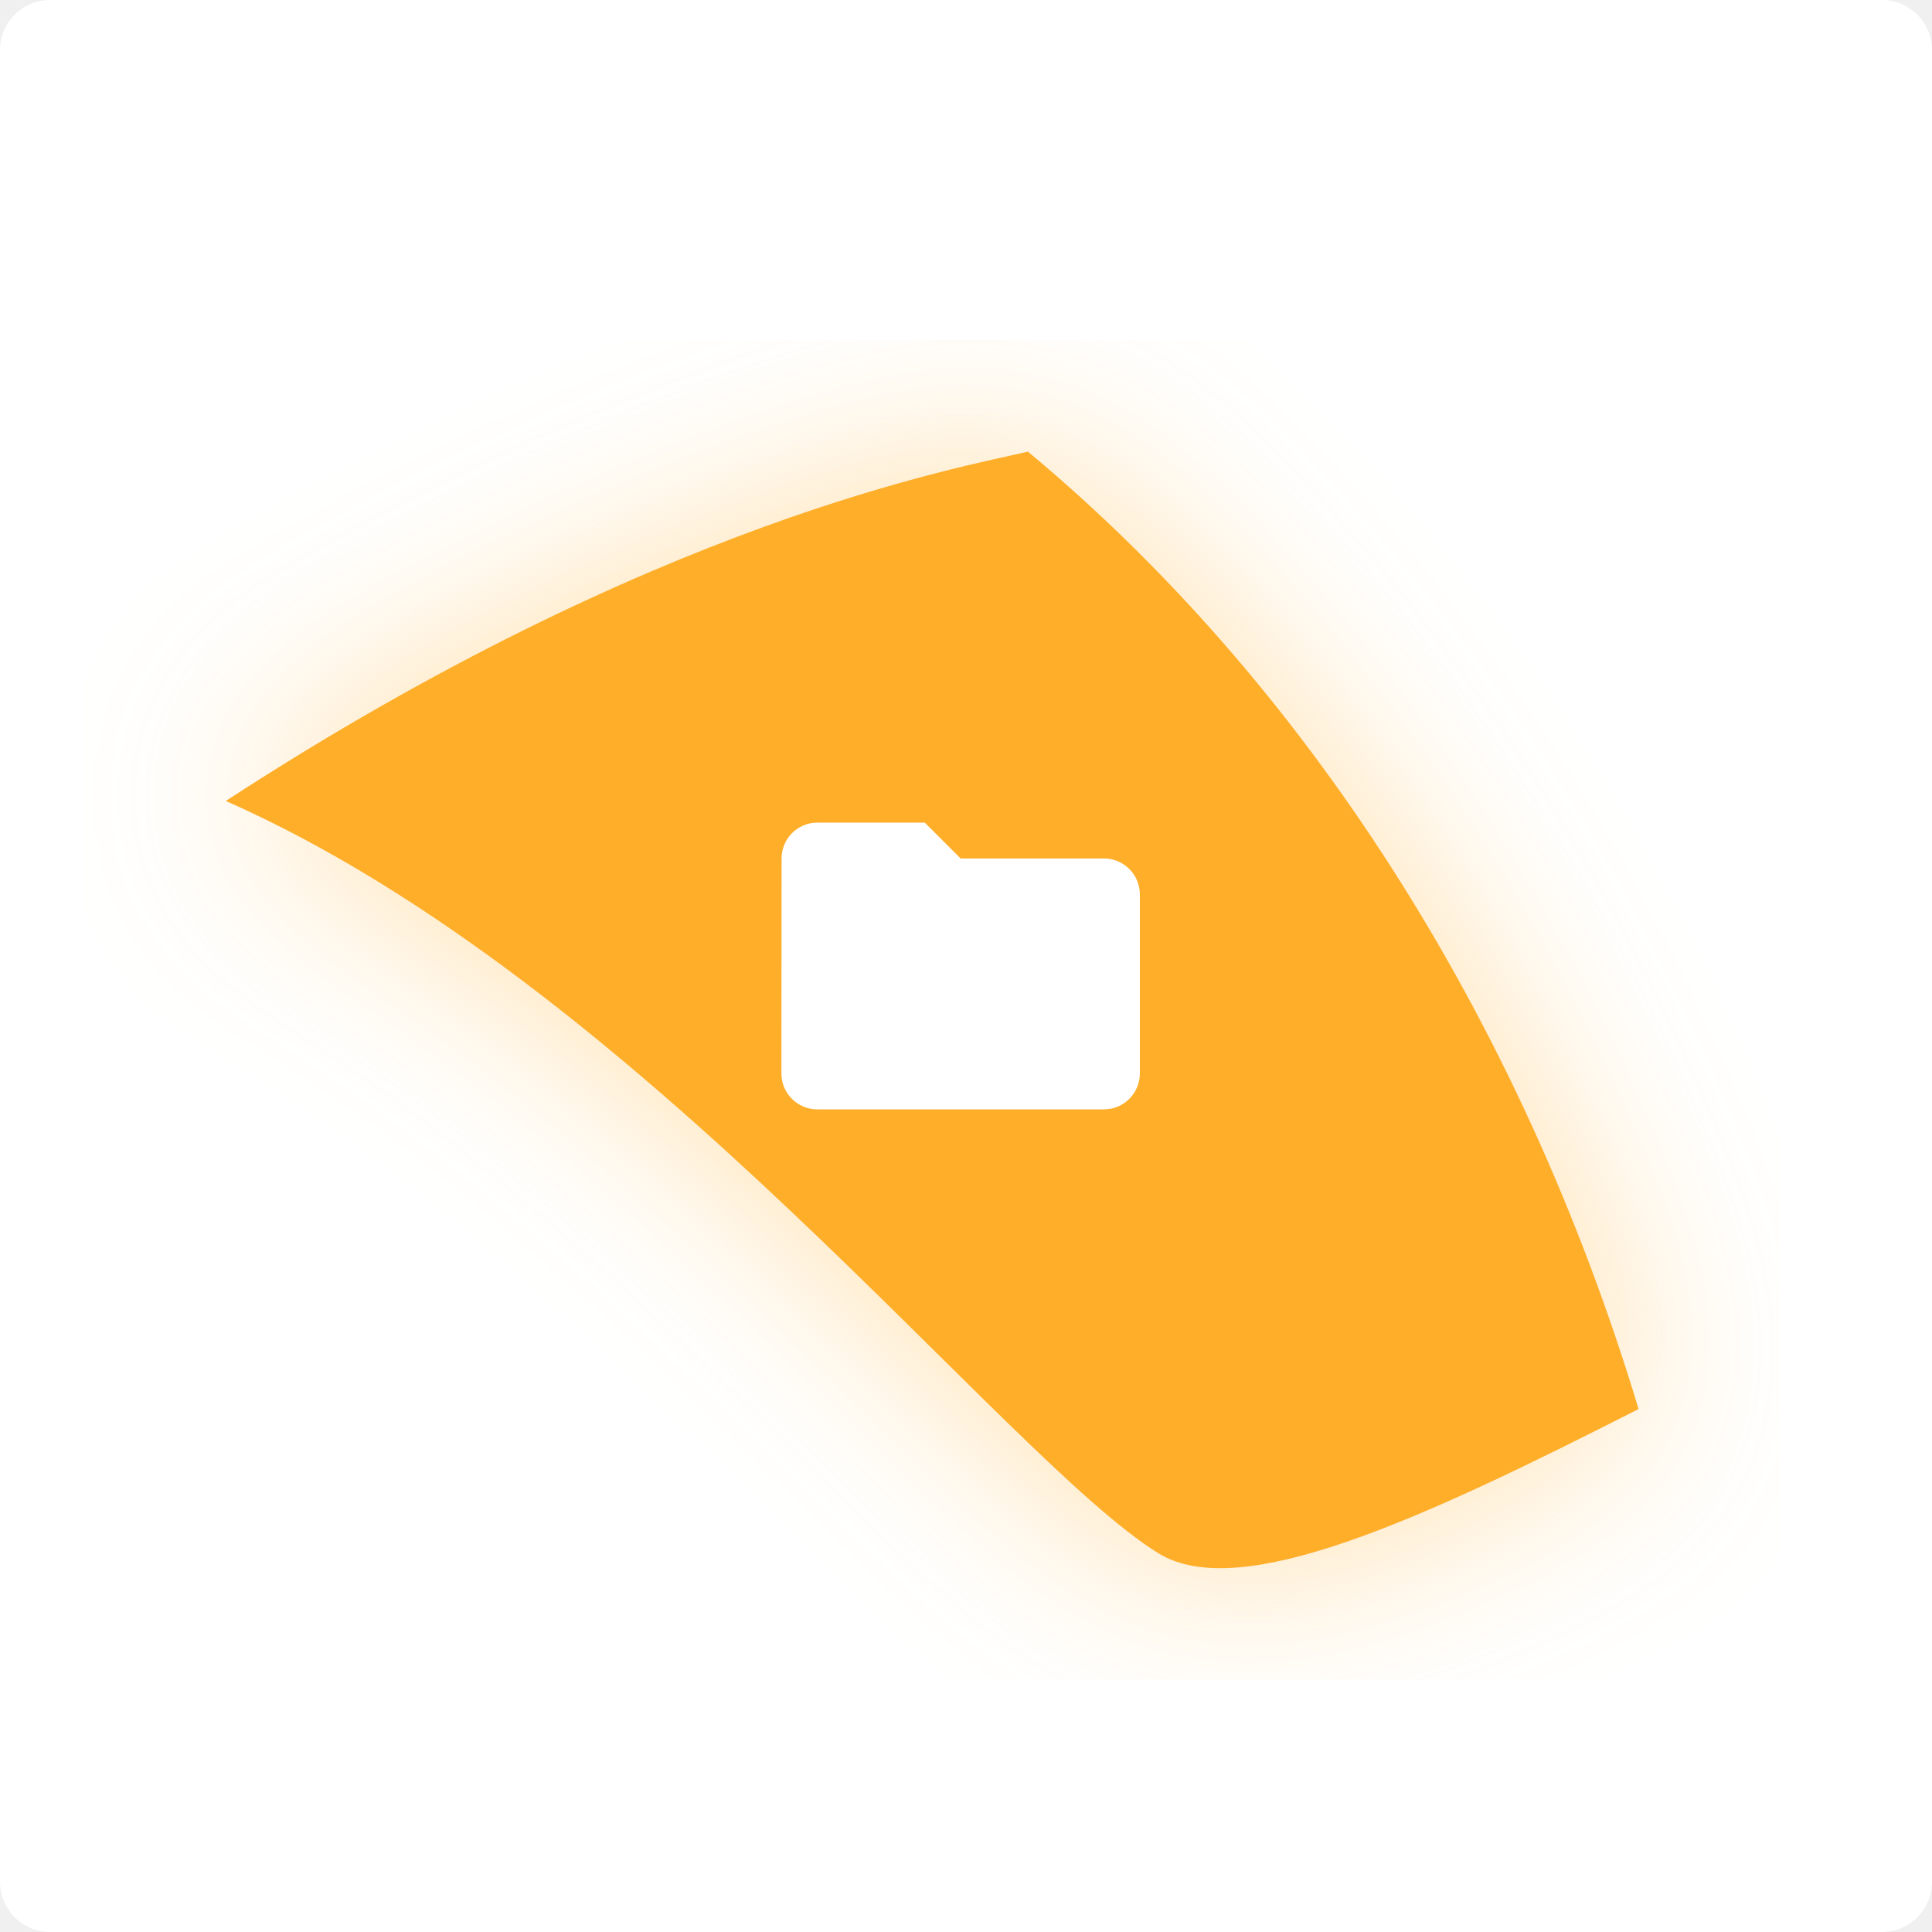
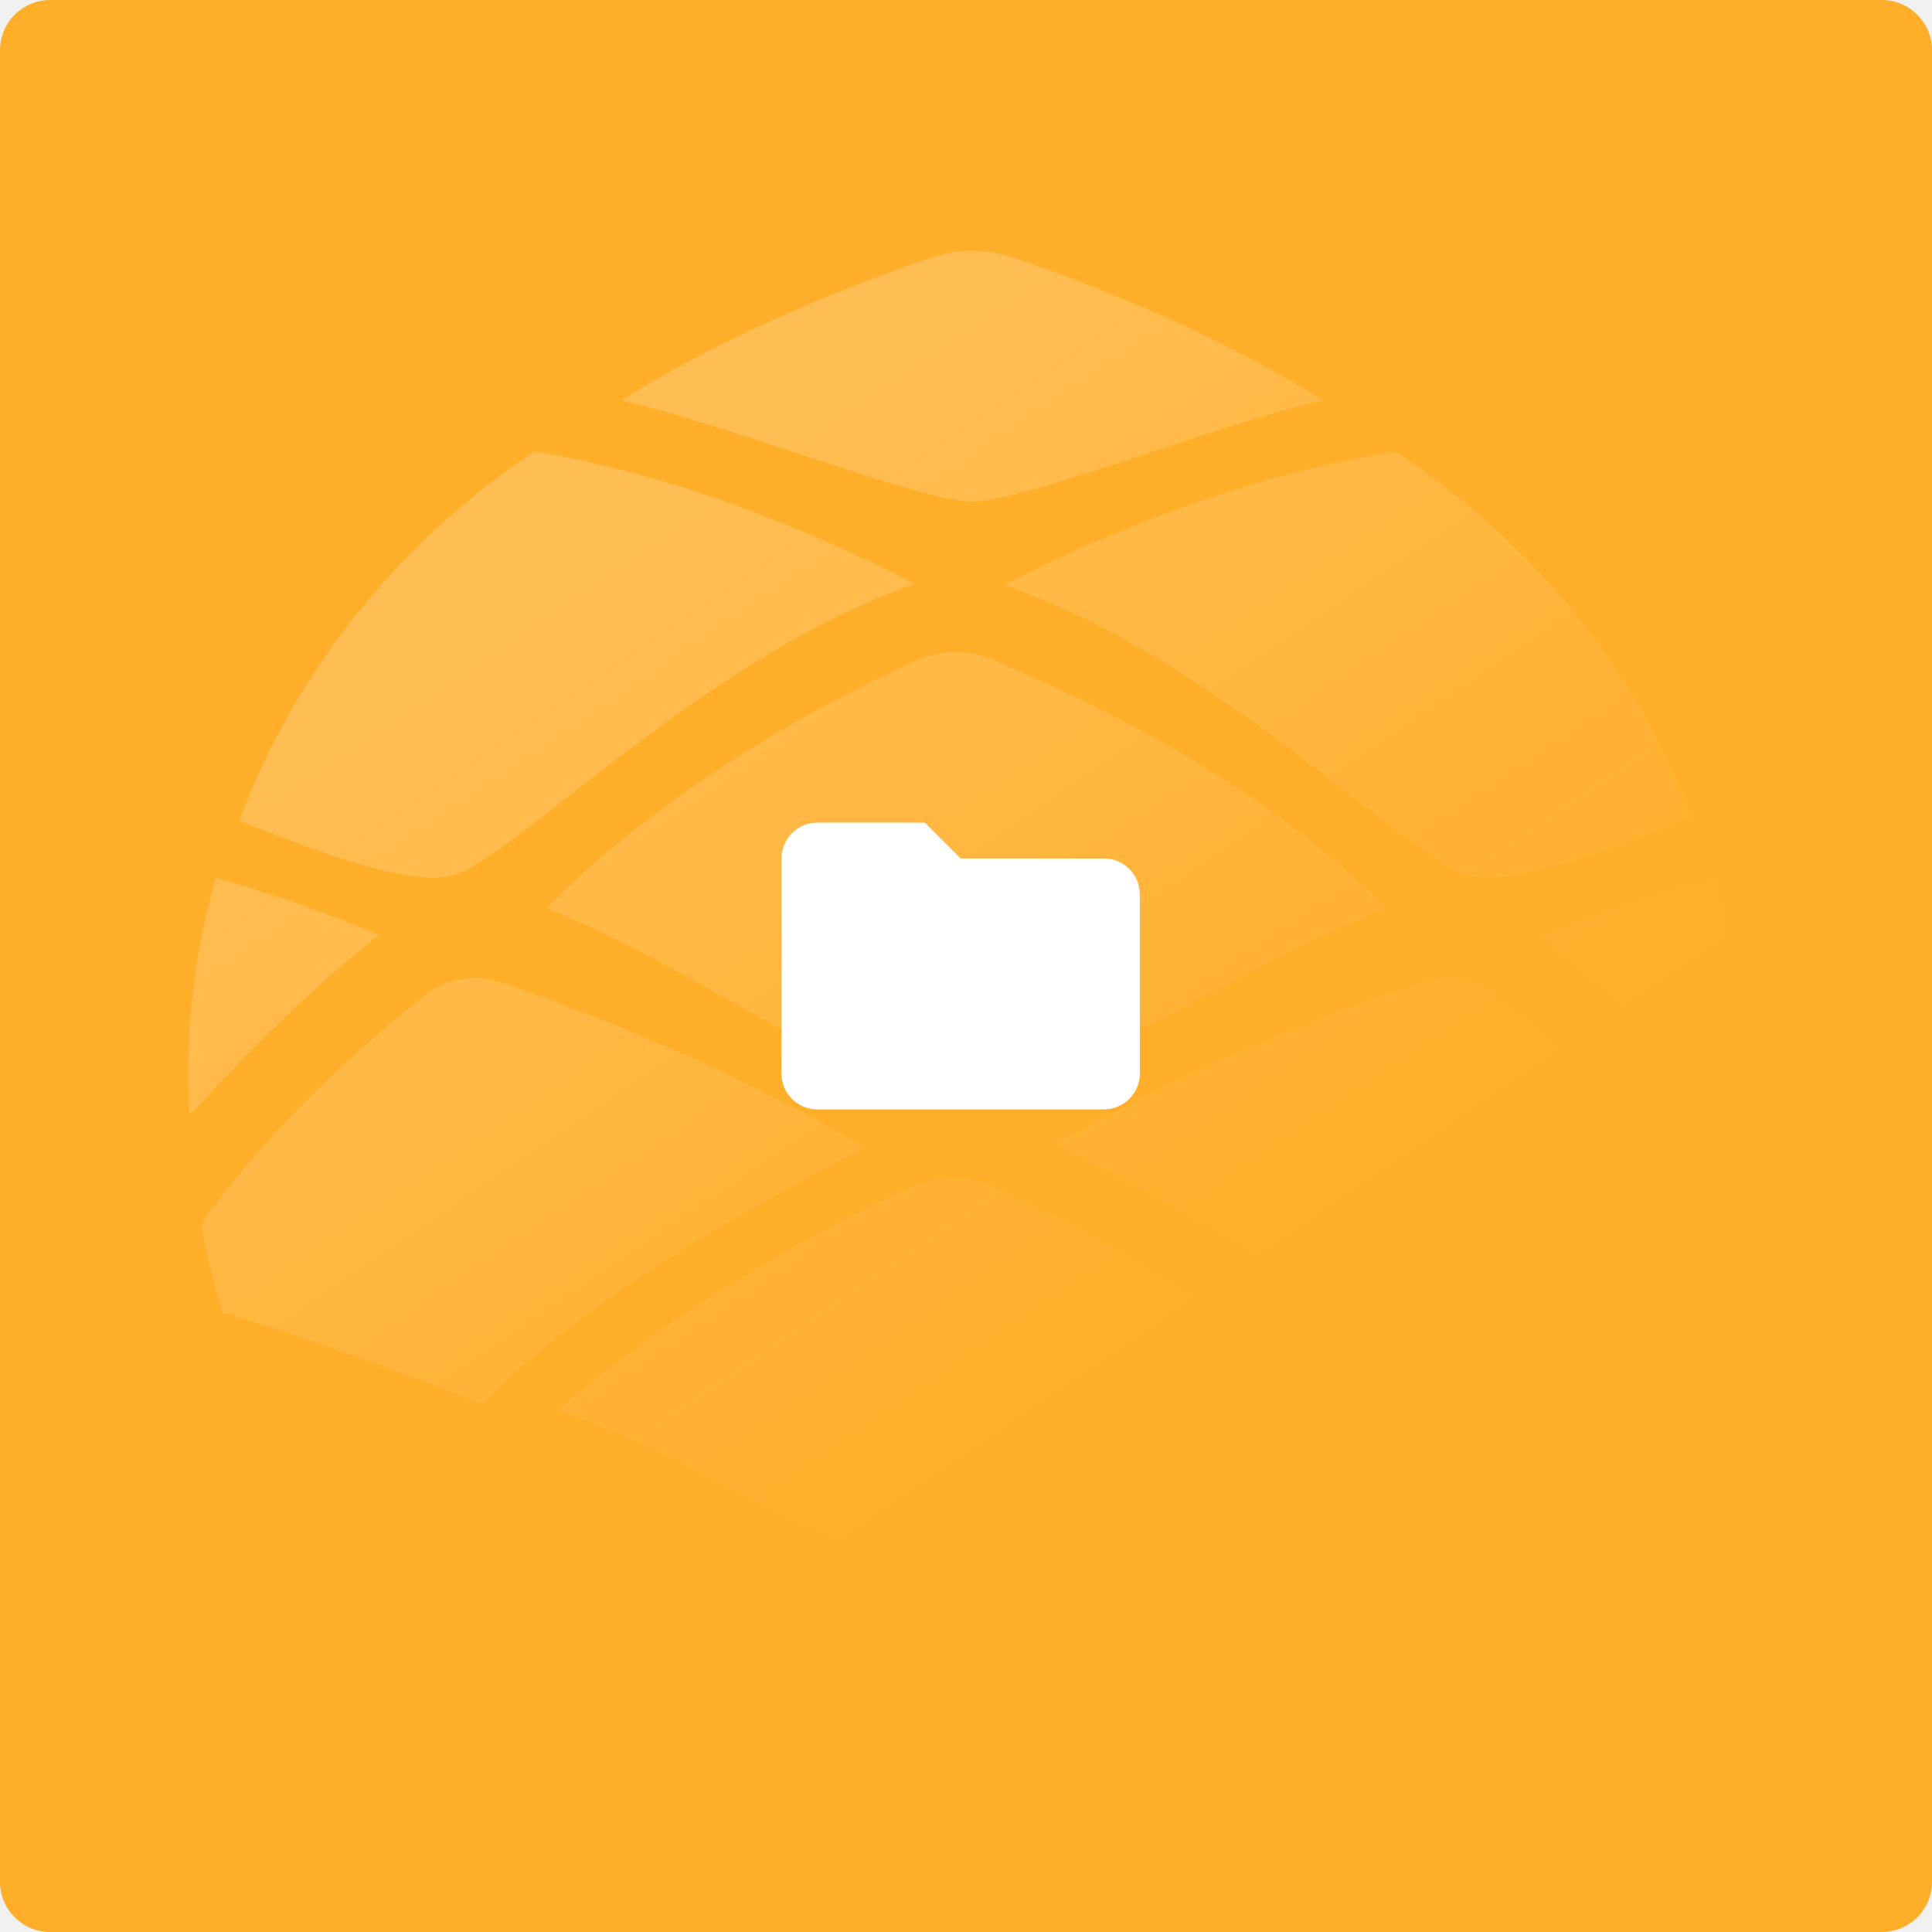
<svg xmlns="http://www.w3.org/2000/svg" xmlns:xlink="http://www.w3.org/1999/xlink" width="154px" height="154px" viewBox="0 0 154 154" version="1.1">
  <defs>
    <rect id="path-1" x="-2.84217094e-14" y="0" width="154" height="154" rx="4" />
-     <path d="M92.34,123.813 C80.046,116.208 51.021,78.436 18,63.844 C52.343,41.487 76.587,37.268 81.936,36 C103.969,54.336 121.158,80.971 130.612,112.315 C113.619,120.955 98.892,127.858 92.34,123.813" id="path-3" />
-     <filter x="-21.3%" y="-27.0%" width="142.6%" height="153.9%" filterUnits="objectBoundingBox" id="filter-4">
-       <feOffset dx="0" dy="0" in="SourceAlpha" result="shadowOffsetOuter1" />
-       <feGaussianBlur stdDeviation="8" in="shadowOffsetOuter1" result="shadowBlurOuter1" />
-       <feColorMatrix values="0 0 0 0 1   0 0 0 0 0.682   0 0 0 0 0.161  0 0 0 0.4 0" type="matrix" in="shadowBlurOuter1" />
-     </filter>
+     <linearGradient x1="27.16%" y1="20.077%" x2="71.528%" y2="76.693%" id="linearGradient-3">
+       <stop stop-color="#FFFFFF" offset="0%" />
+       <stop stop-color="#FFFFFF" stop-opacity="0" offset="100%" />
+     </linearGradient>
  </defs>
  <g id="Collection" stroke="none" stroke-width="1" fill="none" fill-rule="evenodd">
-     <g id="Bitmap-Copy-8">
-       <mask id="mask-2" fill="white">
-         <use xlink:href="#path-1" />
-       </mask>
-       <use id="Mask" fill="#FFFFFF" xlink:href="#path-1" />
-       <g id="Fill-27" mask="url(#mask-2)">
-         <use fill="black" fill-opacity="1" filter="url(#filter-4)" xlink:href="#path-3" />
-         <use fill="#FFAE29" fill-rule="evenodd" xlink:href="#path-3" />
-       </g>
-     </g>
-     <g id="24px-(1)" transform="translate(62, 65)" fill="#FFFFFF" fill-rule="nonzero">
-       <path d="M11.714,0.571 L3.143,0.571 C1.571,0.571 0.3,1.857 0.3,3.429 L0.286,20.571 C0.286,22.143 1.571,23.429 3.143,23.429 L26,23.429 C27.571,23.429 28.857,22.143 28.857,20.571 L28.857,6.286 C28.857,4.714 27.571,3.429 26,3.429 L14.571,3.429 L11.714,0.571 Z" id="Path" />
-     </g>
+     <mask id="mask-2" fill="white">
+       <use xlink:href="#path-1" />
+     </mask>
+     <use id="Mask" fill="#FFAE29" xlink:href="#path-1" />
+     <path d="M72.588,94.643 C74.683,93.713 77.283,93.713 79.378,94.643 C80.236,95.021 95.428,101.85 107.492,112.407 C96.584,115.982 85.507,124.923 75.983,124.923 C66.459,124.923 55.382,115.982 44.475,112.405 C56.54,101.851 71.73,95.021 72.588,94.643 Z M33.622,79.528 C35.125,78.126 37.526,77.6 39.648,78.206 C40.398,78.415 56.071,83.694 68.869,91.458 C65.045,93.674 47.995,101.879 38.492,111.933 C30.753,108.902 23.21,106.216 17.759,104.648 C17.042,102.351 16.456,99.998 16.016,97.596 C22.997,87.668 33.154,79.968 33.622,79.528 Z M113.512,78.201 C115.648,77.607 118.063,78.122 119.575,79.5 C120.063,79.946 130.962,88.011 137.984,98.235 C137.587,100.16 137.095,102.049 136.51,103.902 C130.972,105.39 120.705,106.776 112.446,109.934 C102.884,100.06 87.961,93.393 84.115,91.217 C96.99,83.591 112.757,78.407 113.512,78.201 Z M136.711,69.963 C138.202,74.974 139,80.253 139,85.704 C139,87.131 138.942,88.547 138.834,89.949 C132.072,82.438 125.543,76.802 122.738,74.708 C127.547,72.734 132.356,71.176 136.711,69.963 Z M17.203,69.963 C21.305,71.151 25.775,72.648 30.246,74.512 C27.576,76.535 21.511,81.843 15.101,88.949 C15.036,87.842 15,86.726 15,85.602 C15,80.188 15.768,74.946 17.203,69.963 Z M72.744,52.786 C74.85,51.707 77.464,51.707 79.571,52.786 C80.433,53.225 98.411,60.134 110.541,72.393 C99.574,76.547 82.347,87.95 76.157,87.95 C69.967,87.95 54.508,76.548 43.54,72.393 C55.672,60.137 71.881,53.225 72.744,52.786 Z M111.211,35.988 C121.95,42.987 130.326,53.158 134.934,65.123 C126.653,68.42 119.474,71.054 116.281,69.51 C110.29,66.61 96.142,52.188 80.049,46.621 C96.787,38.086 108.603,36.476 111.211,35.988 Z M42.61,35.988 C46.219,36.621 57.468,38.583 72.934,46.536 C56.915,52.123 42.83,66.598 36.866,69.509 C33.787,71.01 26.983,68.574 19.066,65.412 C23.6,53.341 31.921,43.071 42.61,35.988 Z M74.496,20.449 C76.353,19.85 78.66,19.85 80.518,20.449 C81.279,20.693 94.757,25.099 105.459,31.91 C95.782,34.217 81.648,39.985 77.507,39.985 C73.366,39.984 59.231,34.217 49.557,31.91 C60.258,25.099 73.734,20.693 74.496,20.449 Z" id="Combined-Shape-Copy-3" fill="url(#linearGradient-3)" opacity="0.2" mask="url(#mask-2)" />
+     <path d="M73.714,65.571 L65.143,65.571 C63.571,65.571 62.3,66.857 62.3,68.429 L62.286,85.571 C62.286,87.143 63.571,88.429 65.143,88.429 L88,88.429 C89.571,88.429 90.857,87.143 90.857,85.571 L90.857,71.286 C90.857,69.714 89.571,68.429 88,68.429 L76.571,68.429 L73.714,65.571 Z" id="Path" fill="#FFFFFF" fill-rule="nonzero" mask="url(#mask-2)" />
  </g>
</svg>
